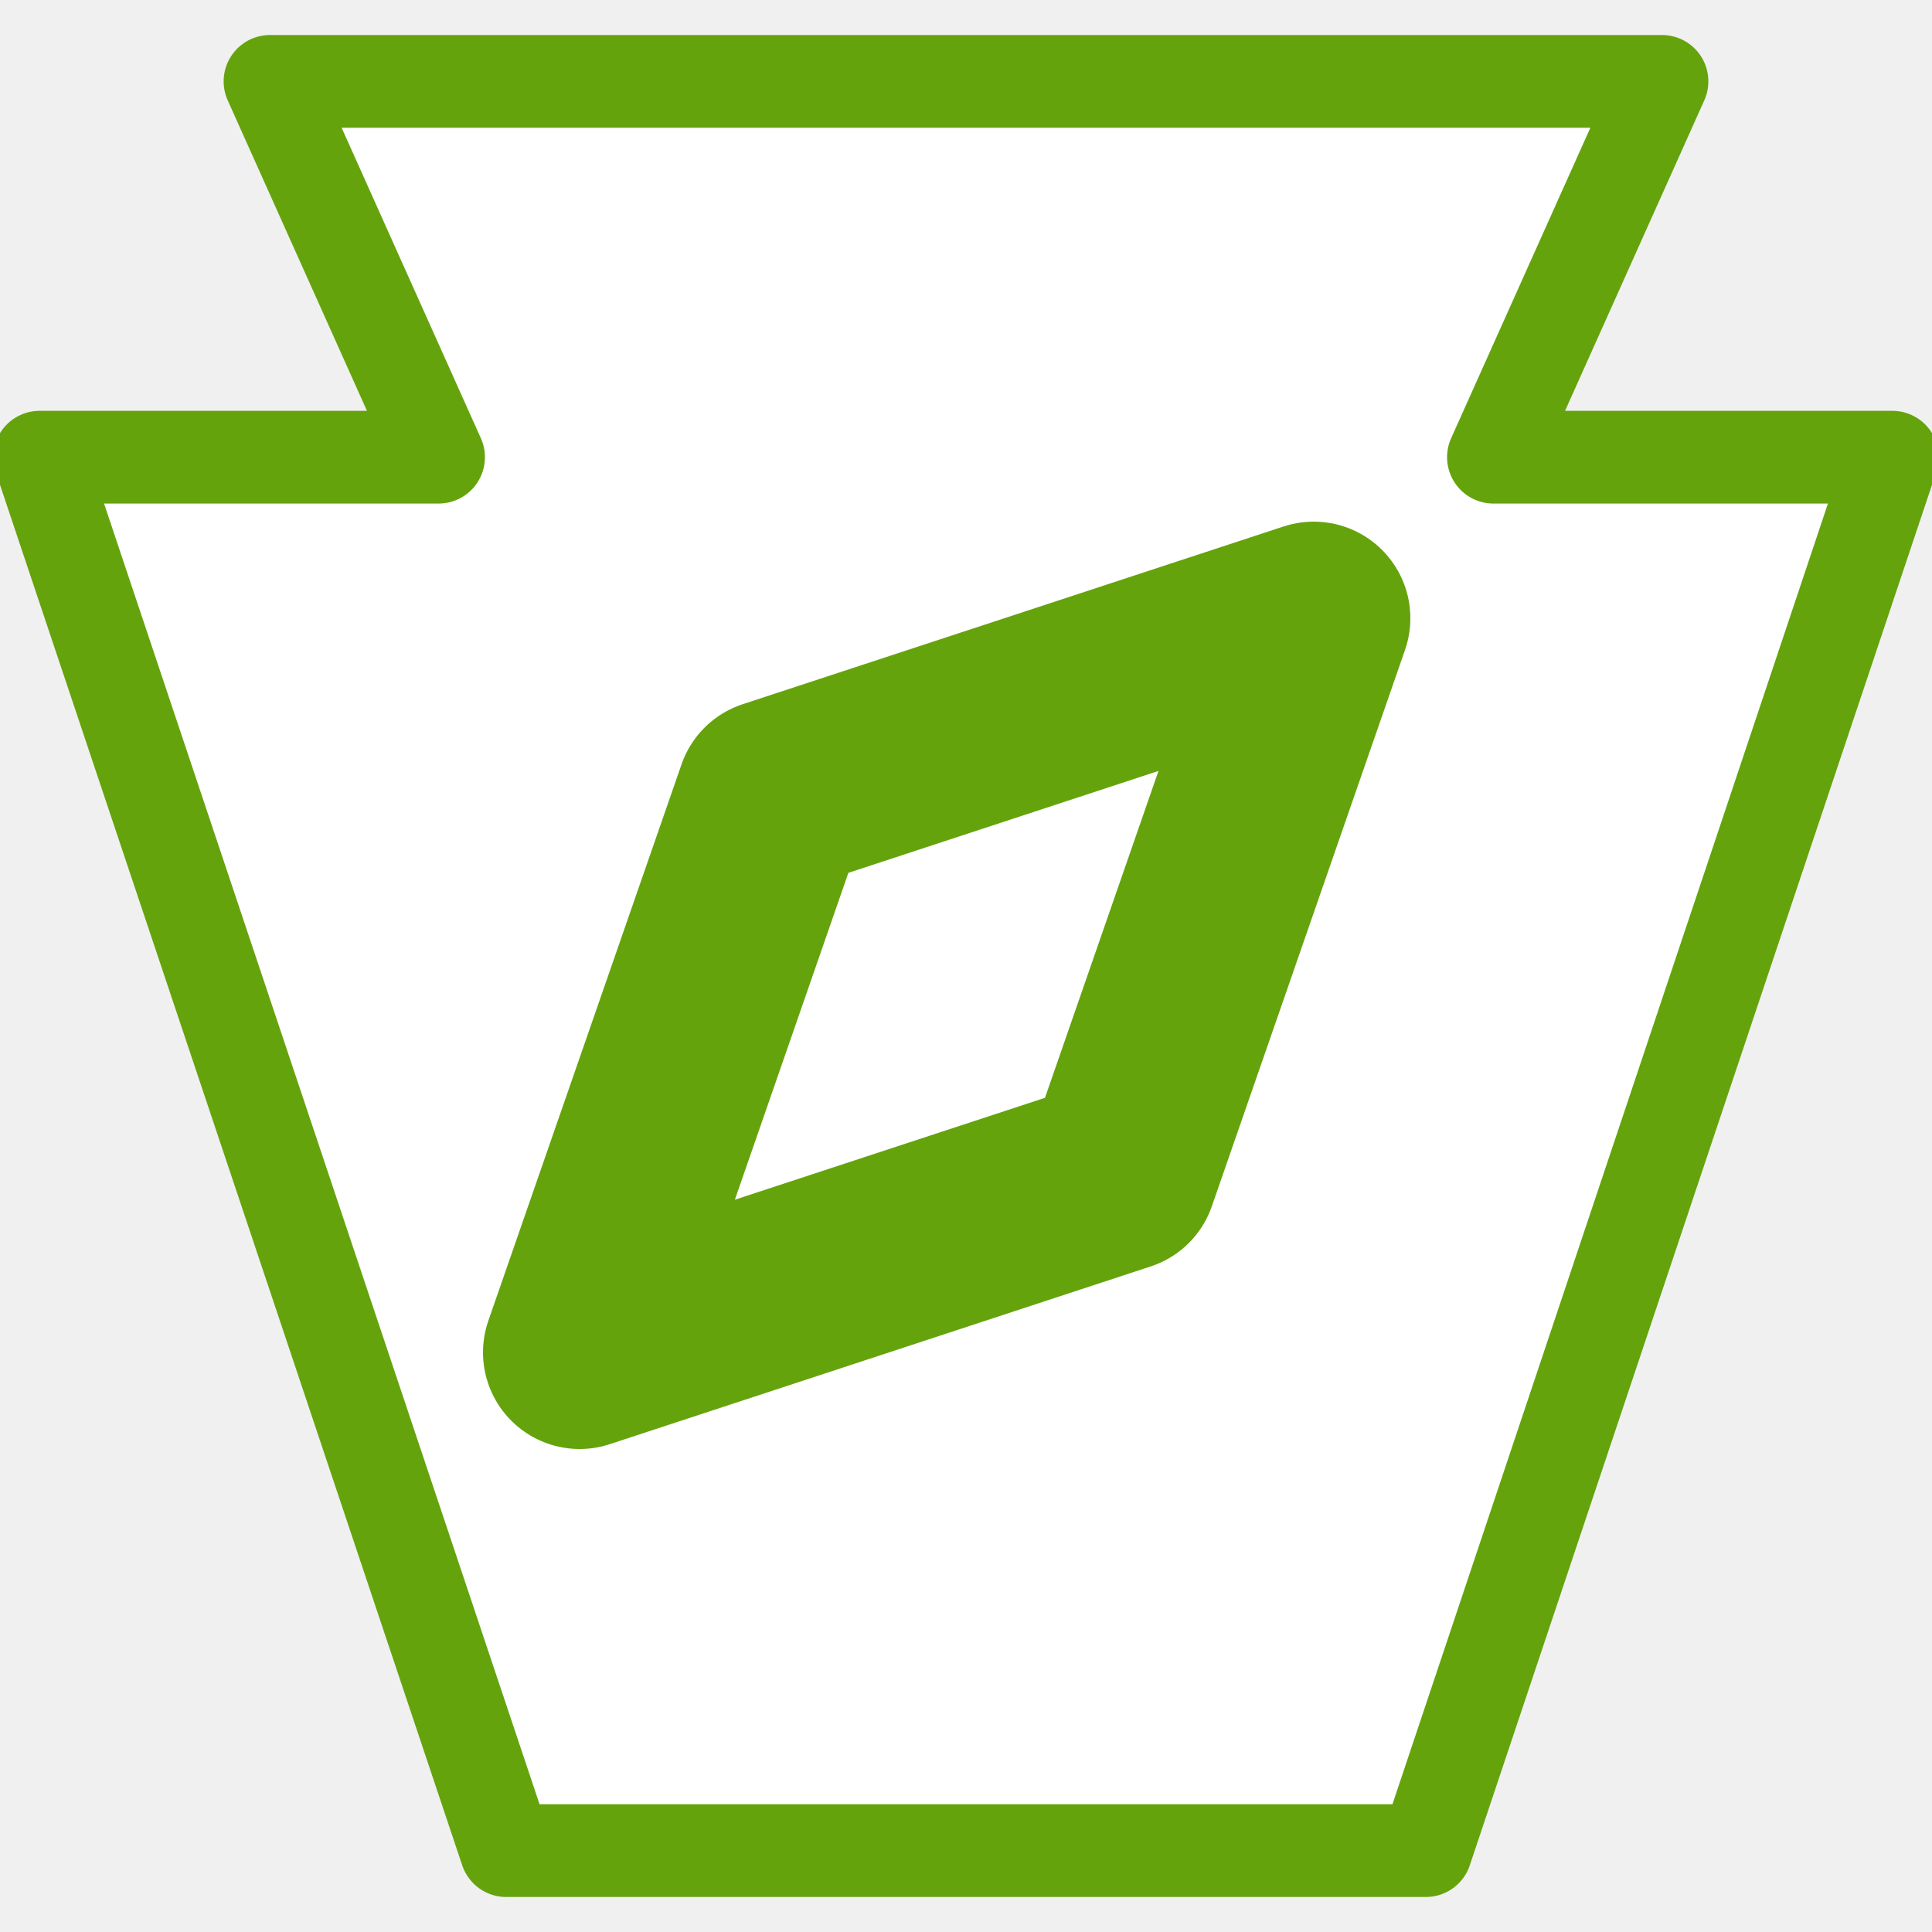
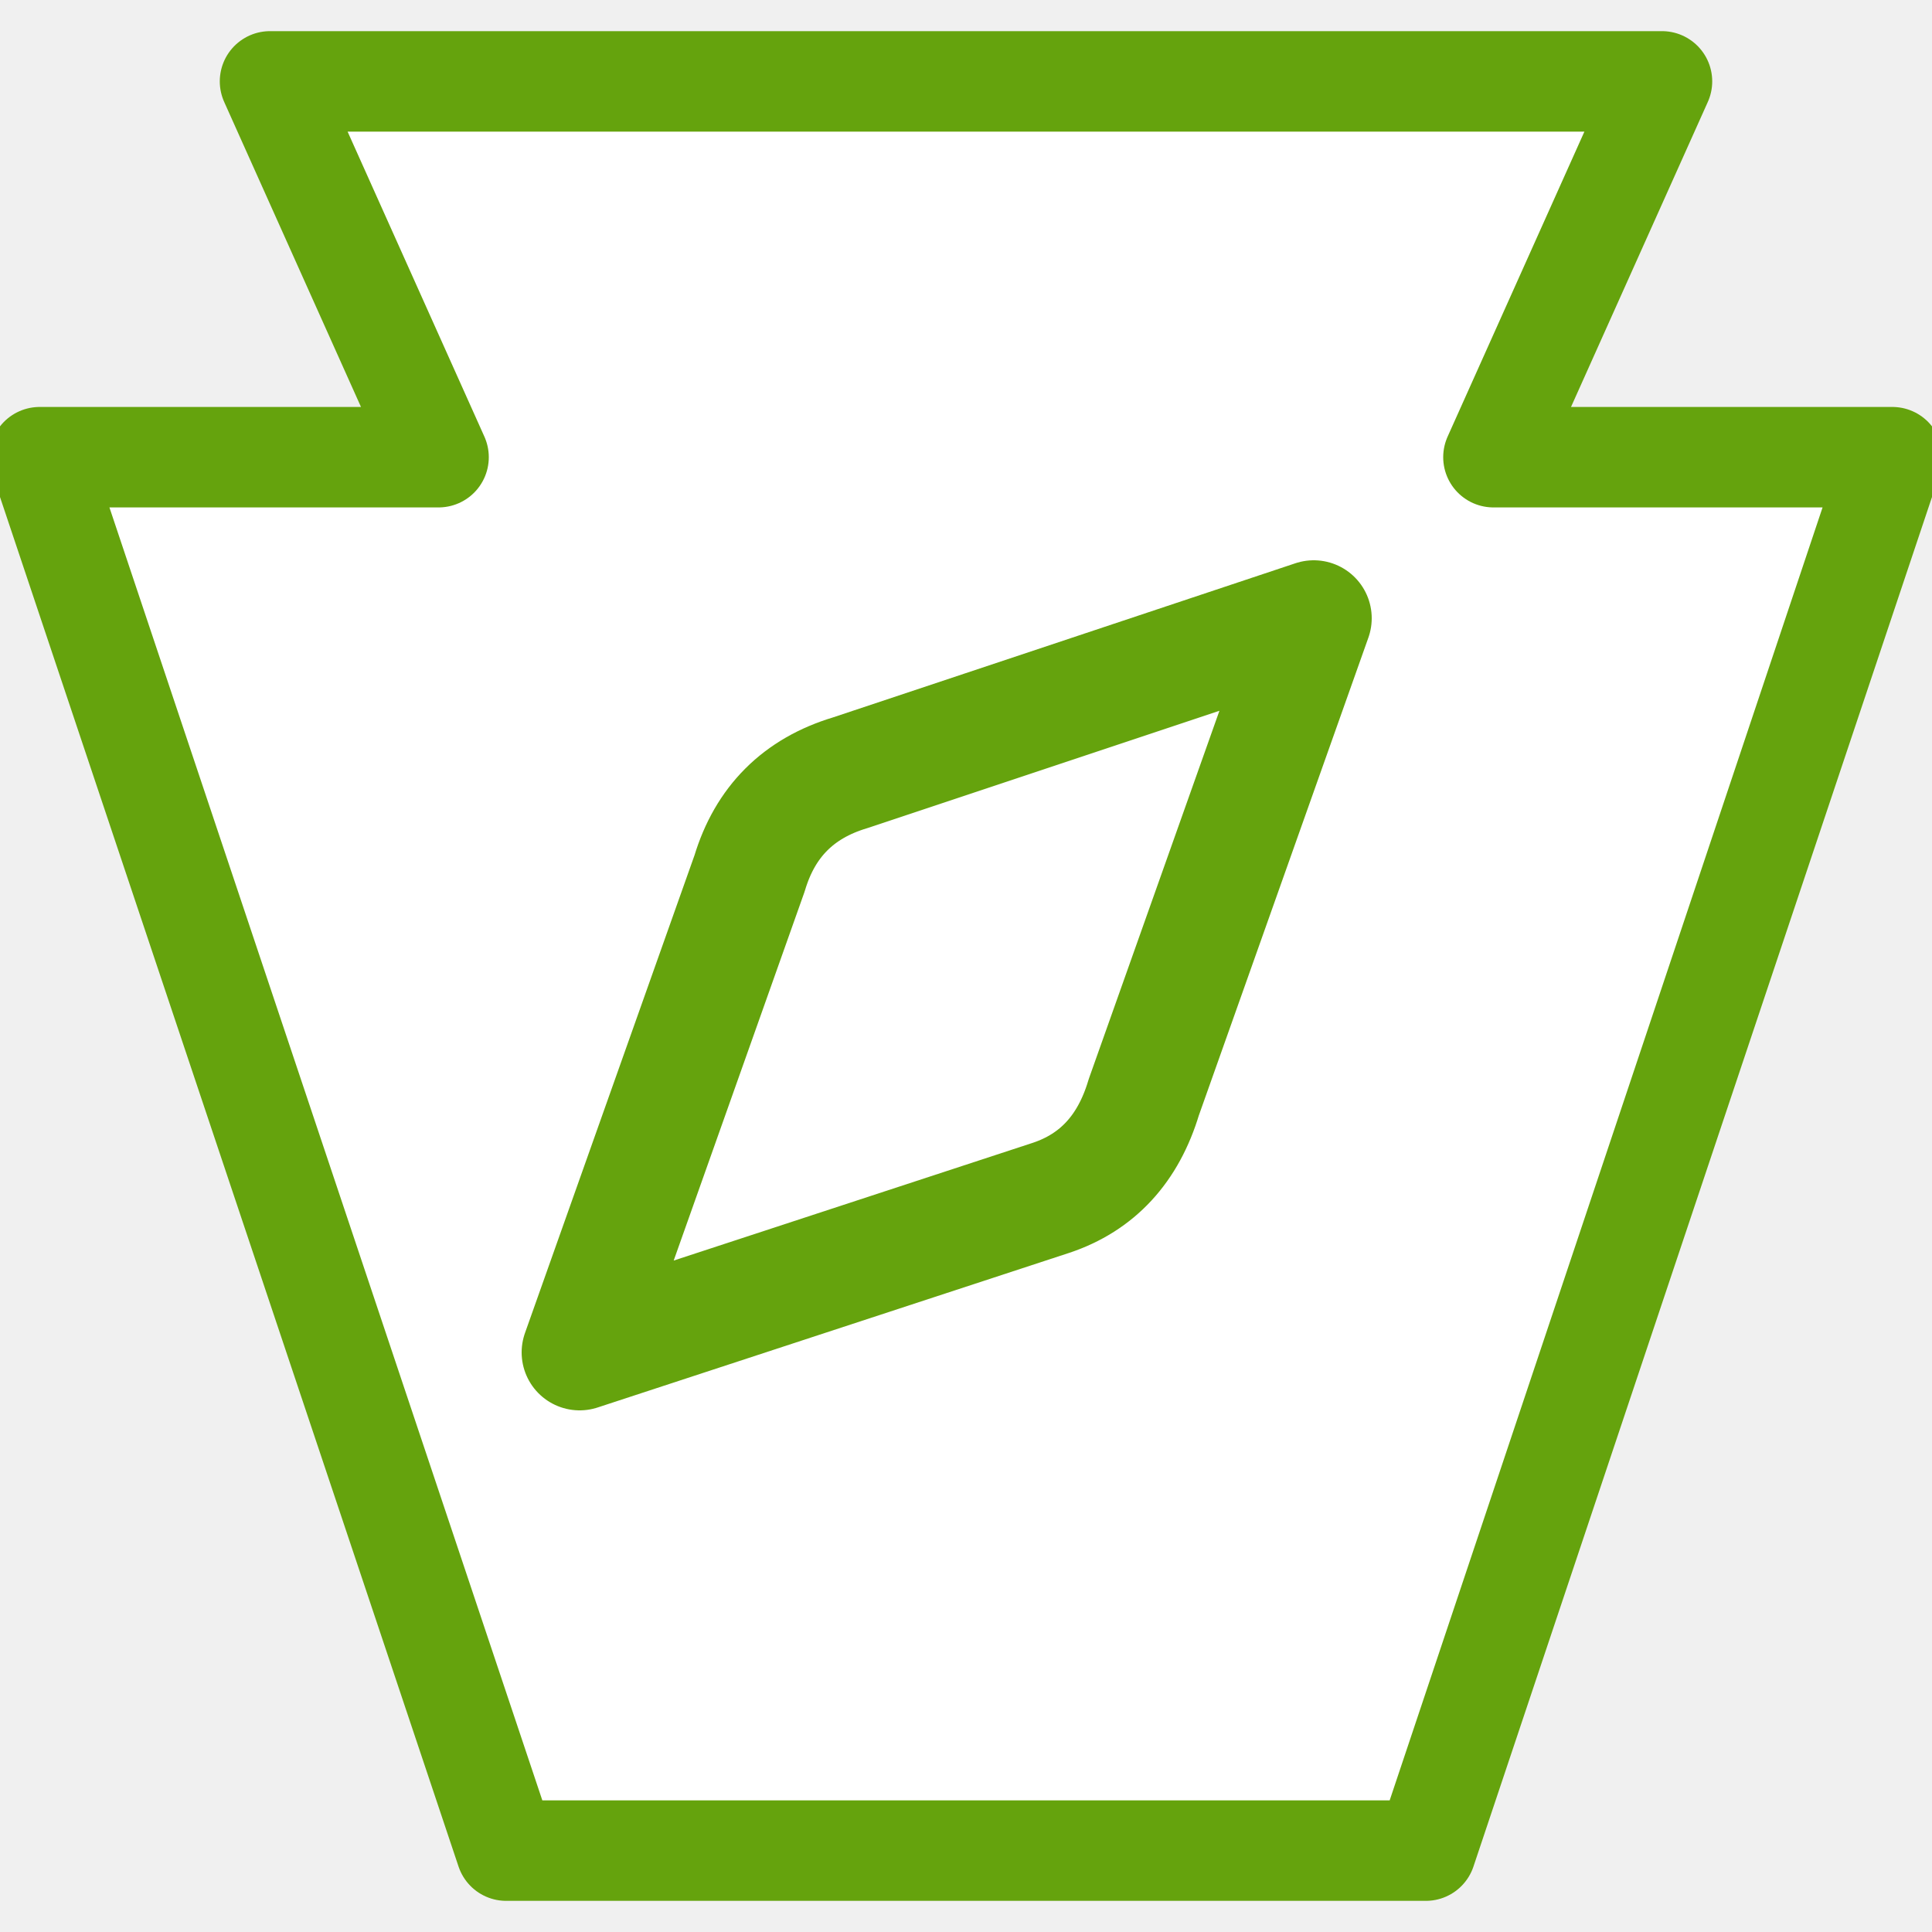
<svg xmlns="http://www.w3.org/2000/svg" viewBox="0 0 250 250">
-   <path fill="#ffffff" stroke="#65a30d" stroke-width="12" stroke-linejoin="round" d="M34.94,10.53 l21.81,48.63 h-51.62 l60.37,180.31 h119 l60.37,-180.31 h-51.62 l21.81,-48.63 z" />
-   <polygon points="170 80 145 152 75 175 100 103 170 80" fill="none" stroke="#65a30d" stroke-width="25" stroke-linecap="round" stroke-linejoin="round" />
+   <path fill="#ffffff" stroke="#65a30d" stroke-width="13" stroke-linecap="round" stroke-linejoin="round" d="M34.94,10.53 l21.81,48.63 h-51.62 l60.37,180.31 h119 l60.37,-180.31 h-51.62 l21.81,-48.63 z" />
+   <path d="M170 80 L148 142 Q145 152 136 155 L75 175 L97 113 Q100 103 110 100 Z" fill="none" stroke="#65a30d" stroke-width="15" stroke-linecap="round" stroke-linejoin="round" />
</svg>
